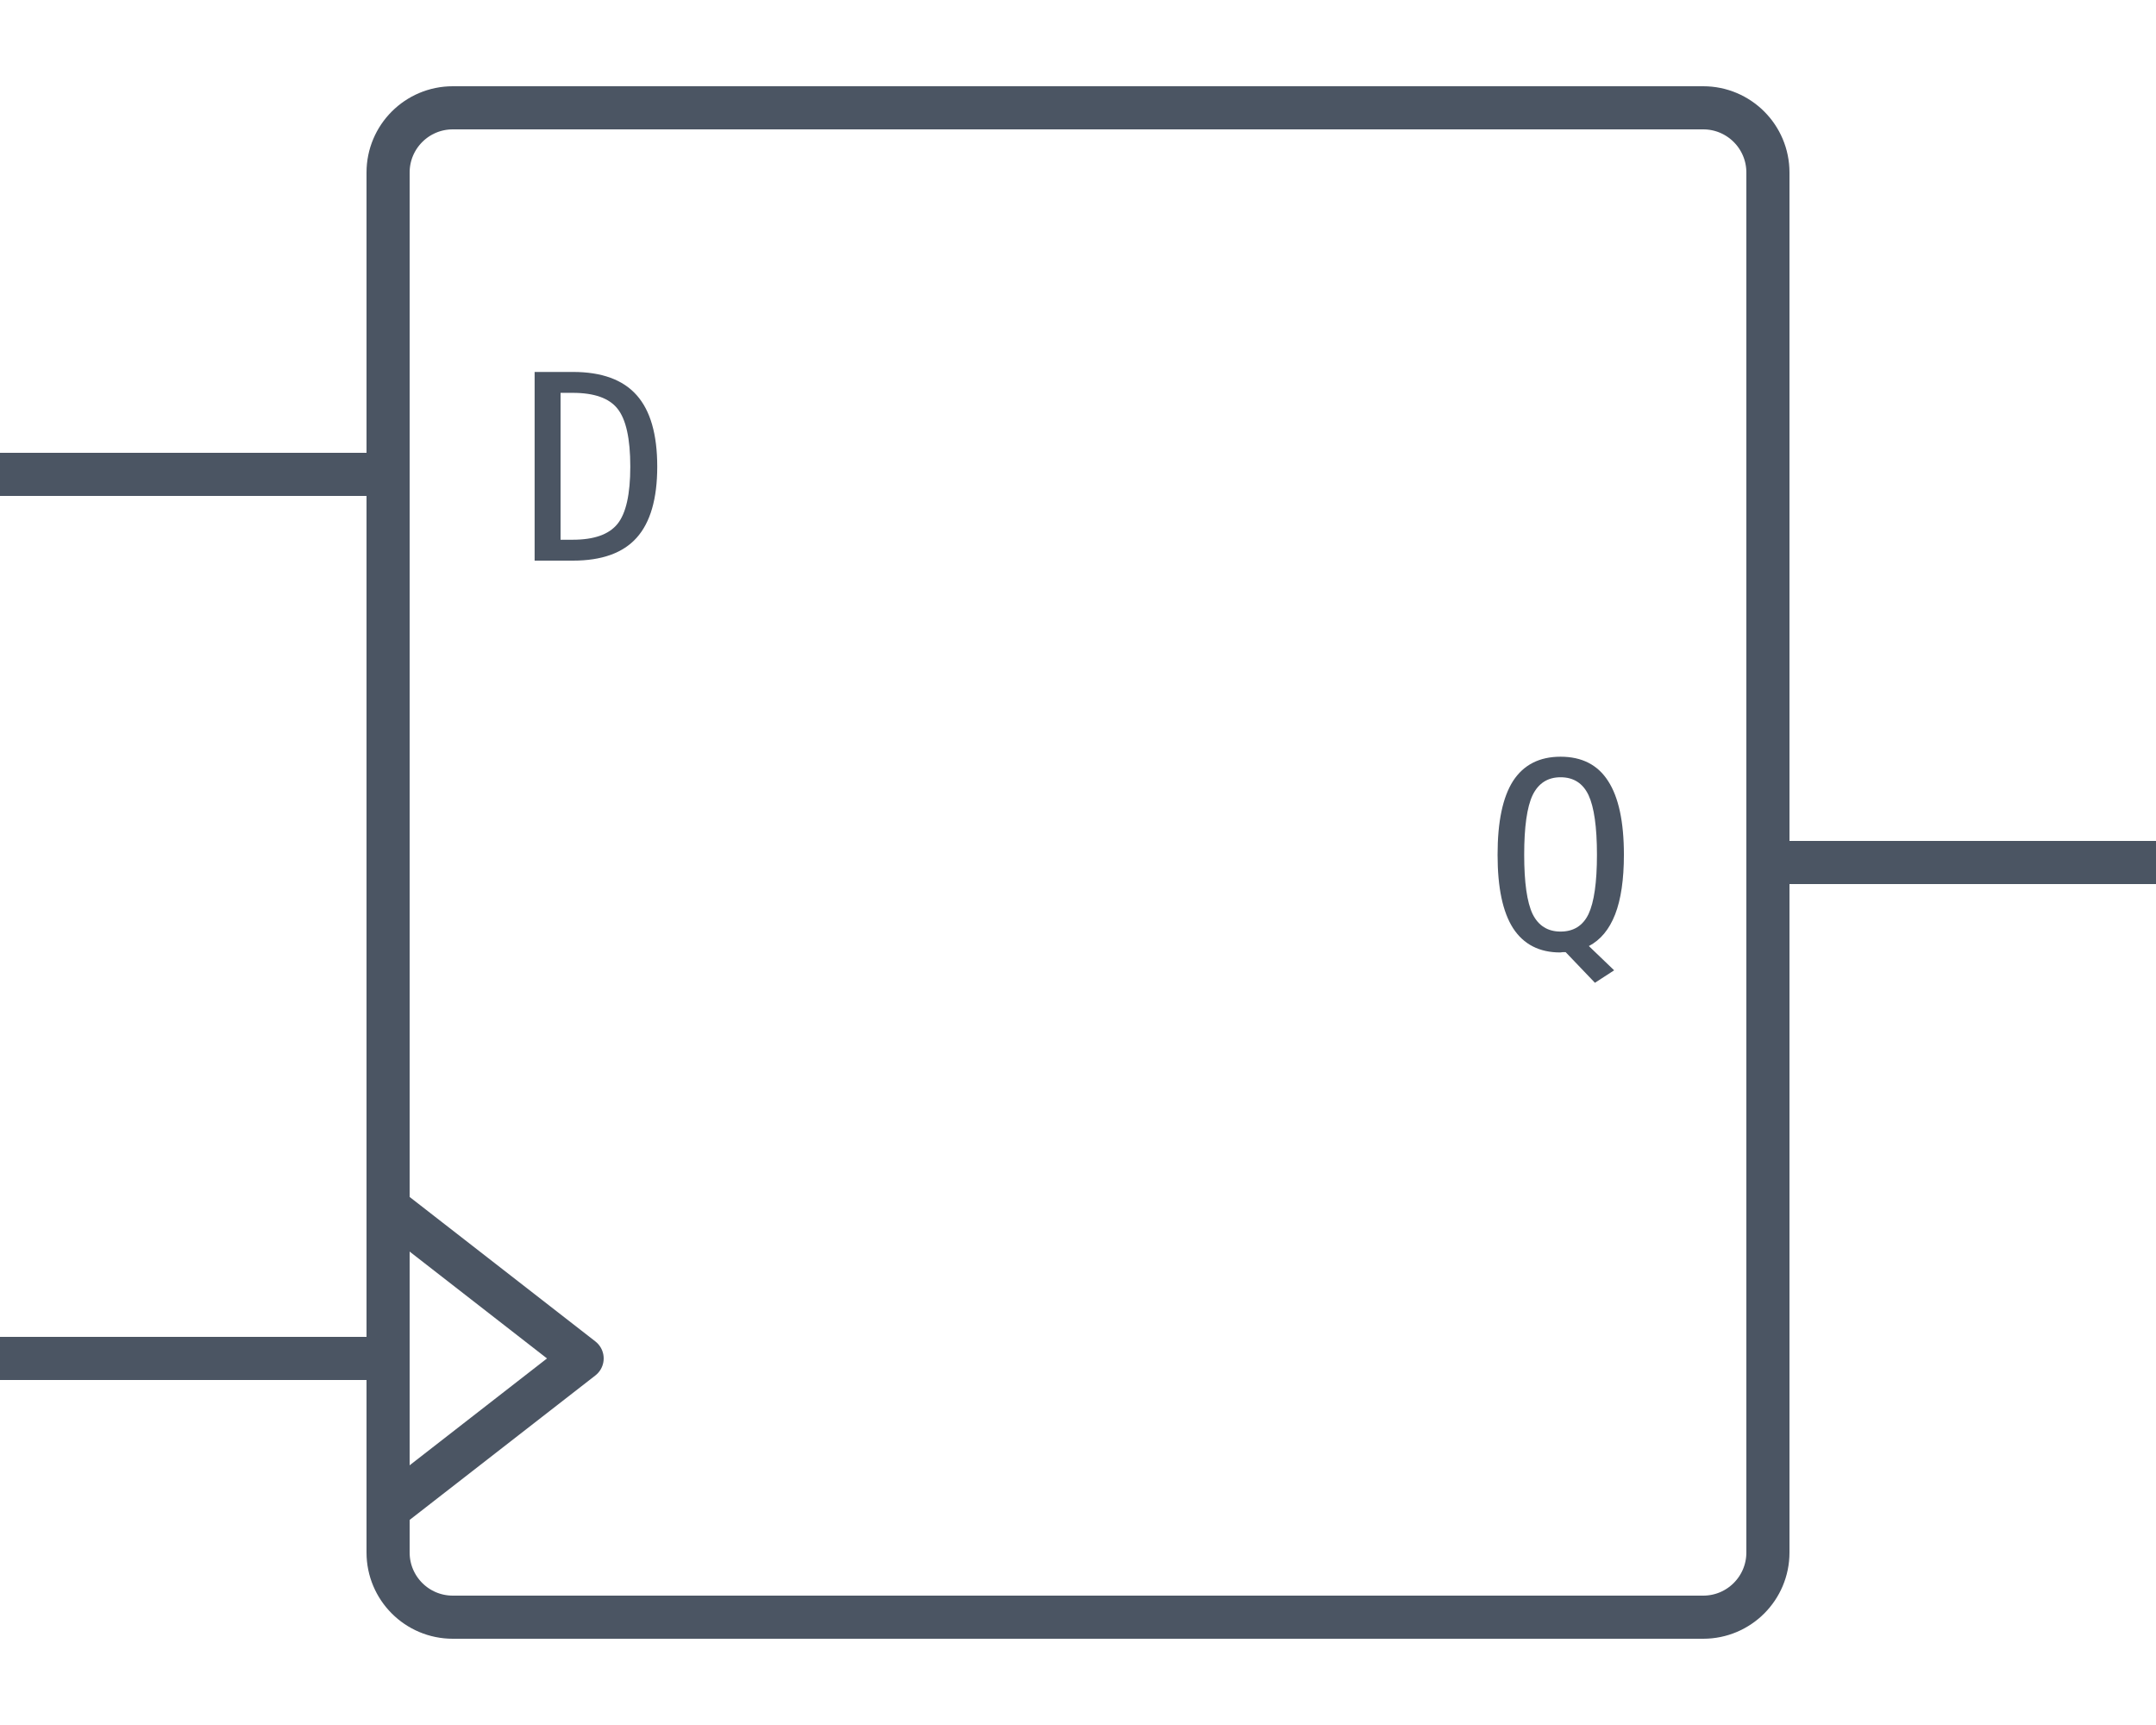
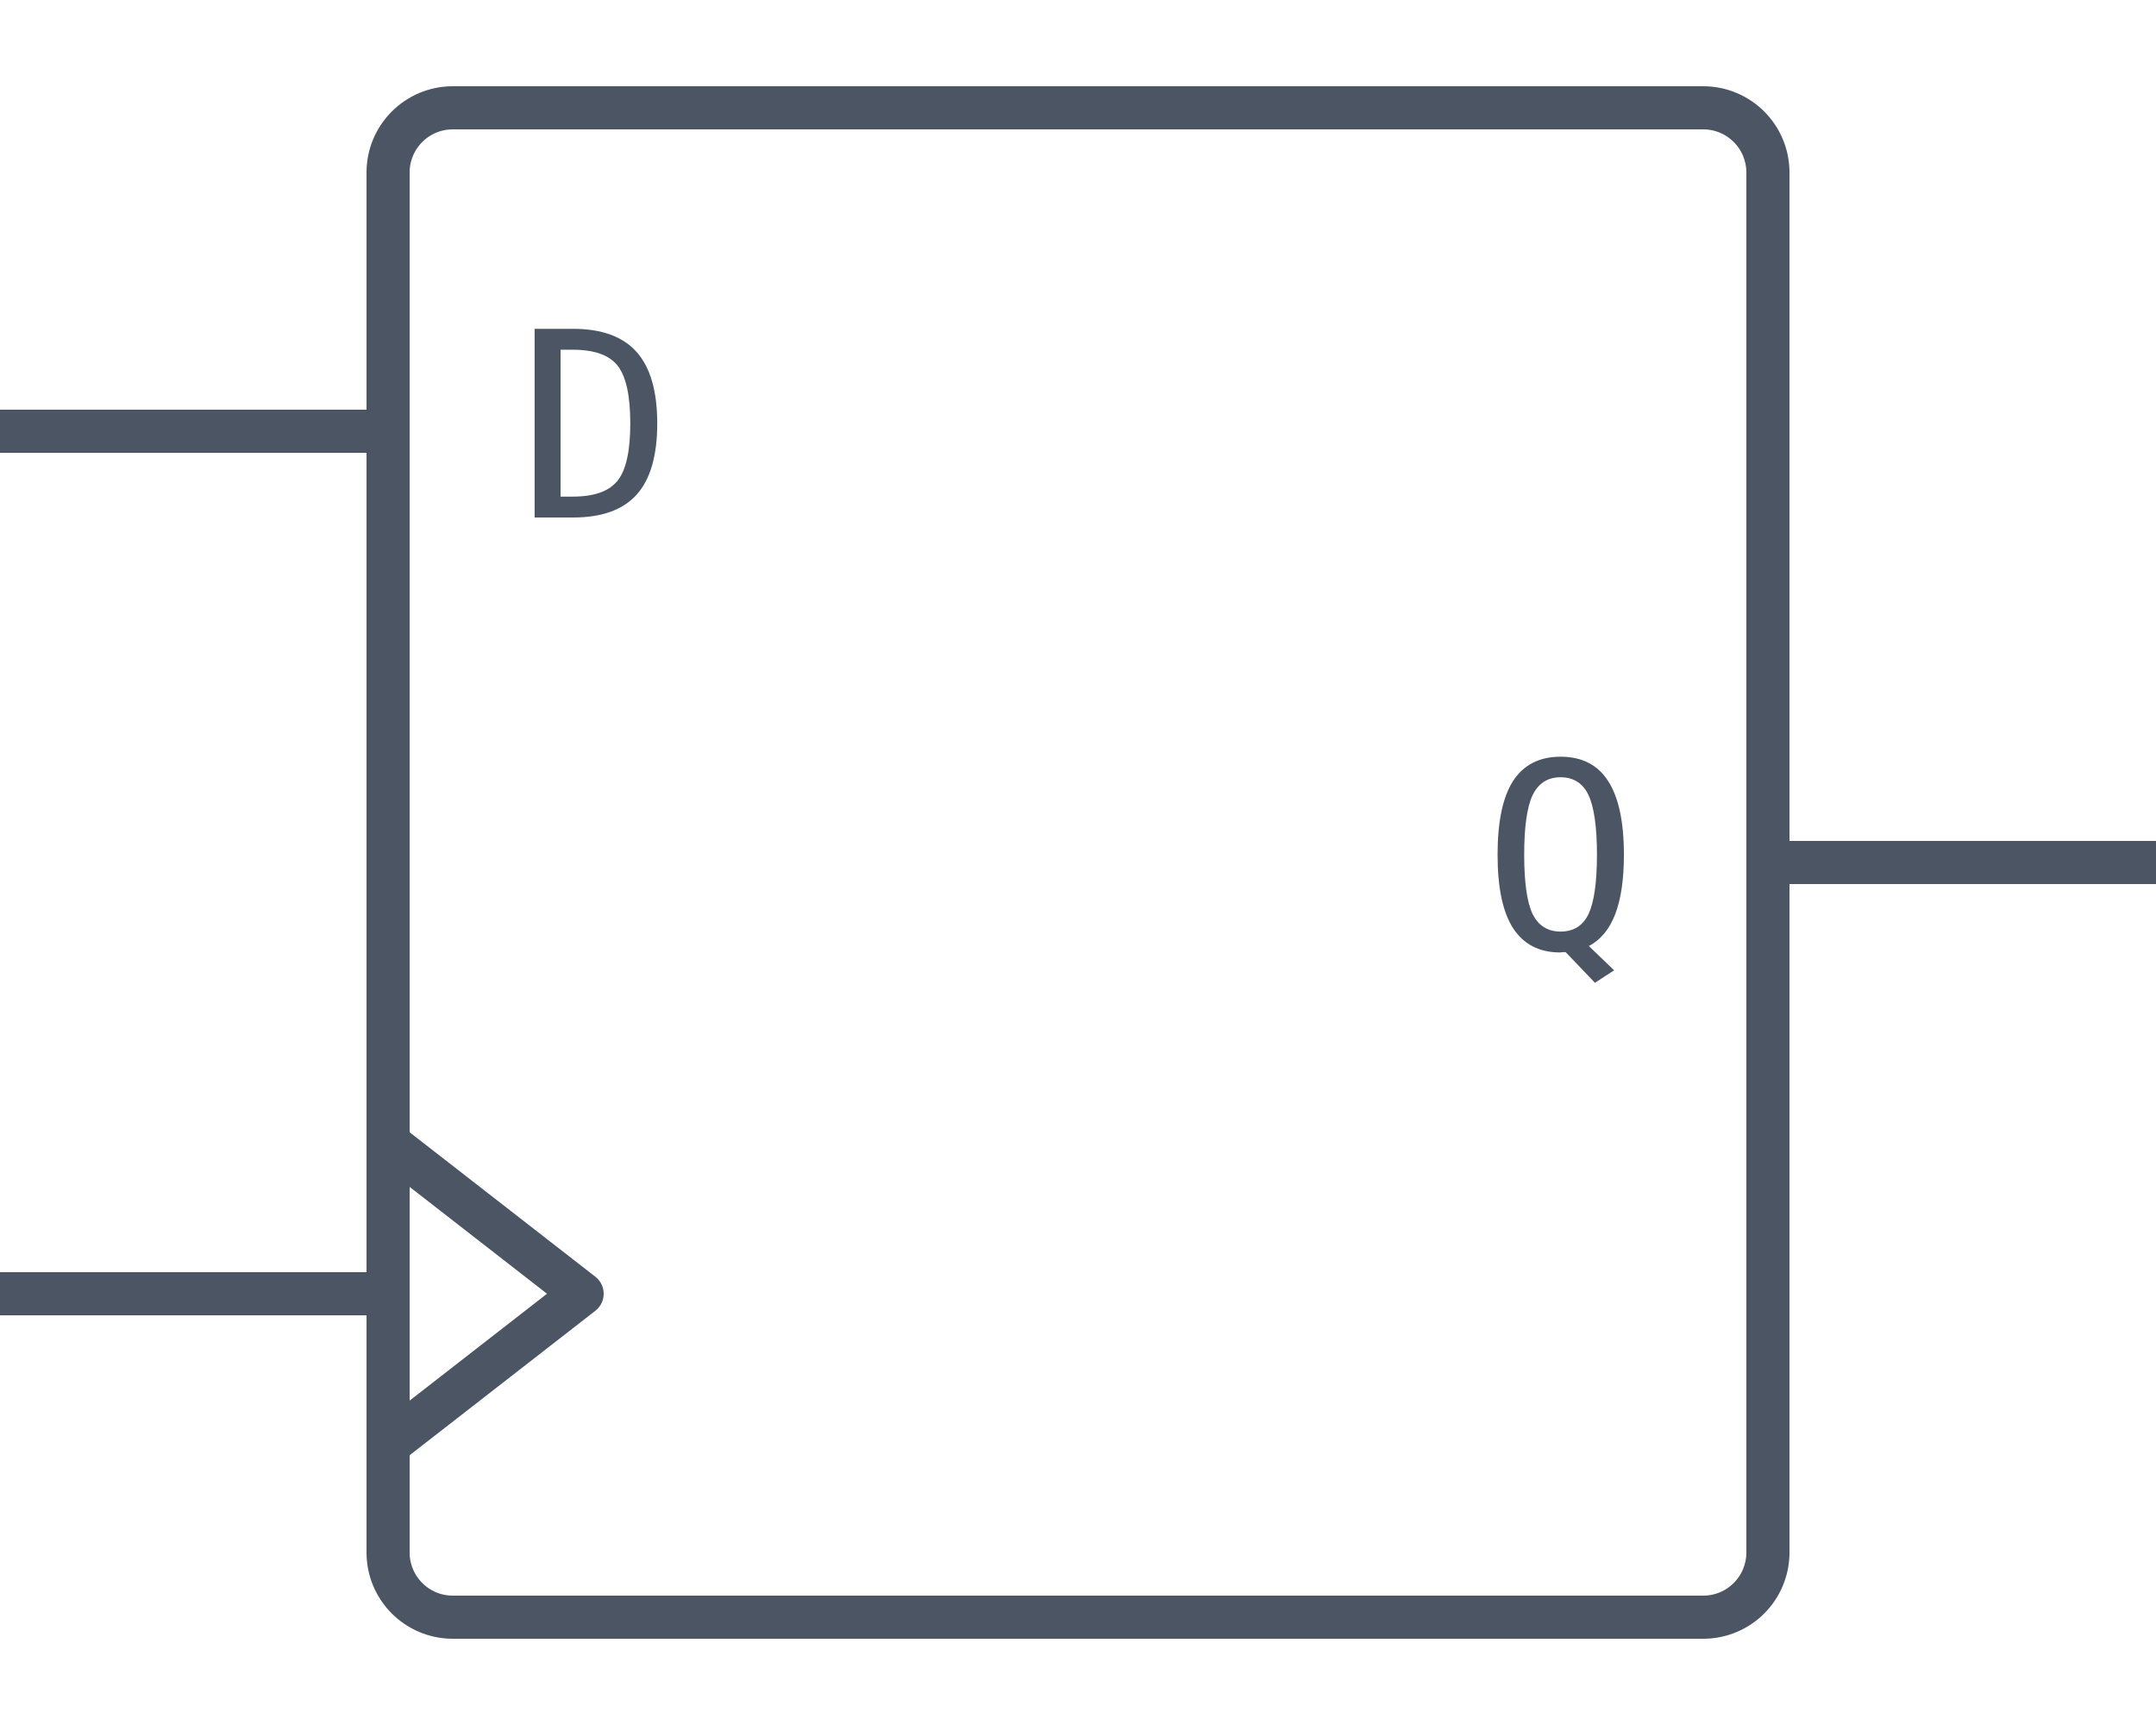
<svg xmlns="http://www.w3.org/2000/svg" viewBox="0 0 100 80" fill="none" stroke="currentColor" stroke-width="2" stroke-linecap="round" stroke-linejoin="round" style="color:#4b5563">
  <rect x="18" y="5" width="64" height="70" rx="3" />
-   <text x="24" y="26" font-family="ui-monospace,monospace" font-size="12" fill="currentColor" stroke="none">D</text>
+   <text x="24" y="24" font-family="ui-monospace,monospace" font-size="12" fill="currentColor" stroke="none">D</text>
  <text x="76" y="44" font-family="ui-monospace,monospace" font-size="12" fill="currentColor" stroke="none" text-anchor="end">Q</text>
-   <polyline points="18,56 27,63 18,70" stroke-width="2" />
-   <line x1="0" y1="22" x2="18" y2="22" />
-   <line x1="0" y1="63" x2="18" y2="63" />
+   <polyline points="18,53 27,60 18,67" stroke-width="2" />
+   <line x1="0" y1="20" x2="18" y2="20" />
+   <line x1="0" y1="60" x2="18" y2="60" />
  <line x1="82" y1="40" x2="100" y2="40" />
</svg>
